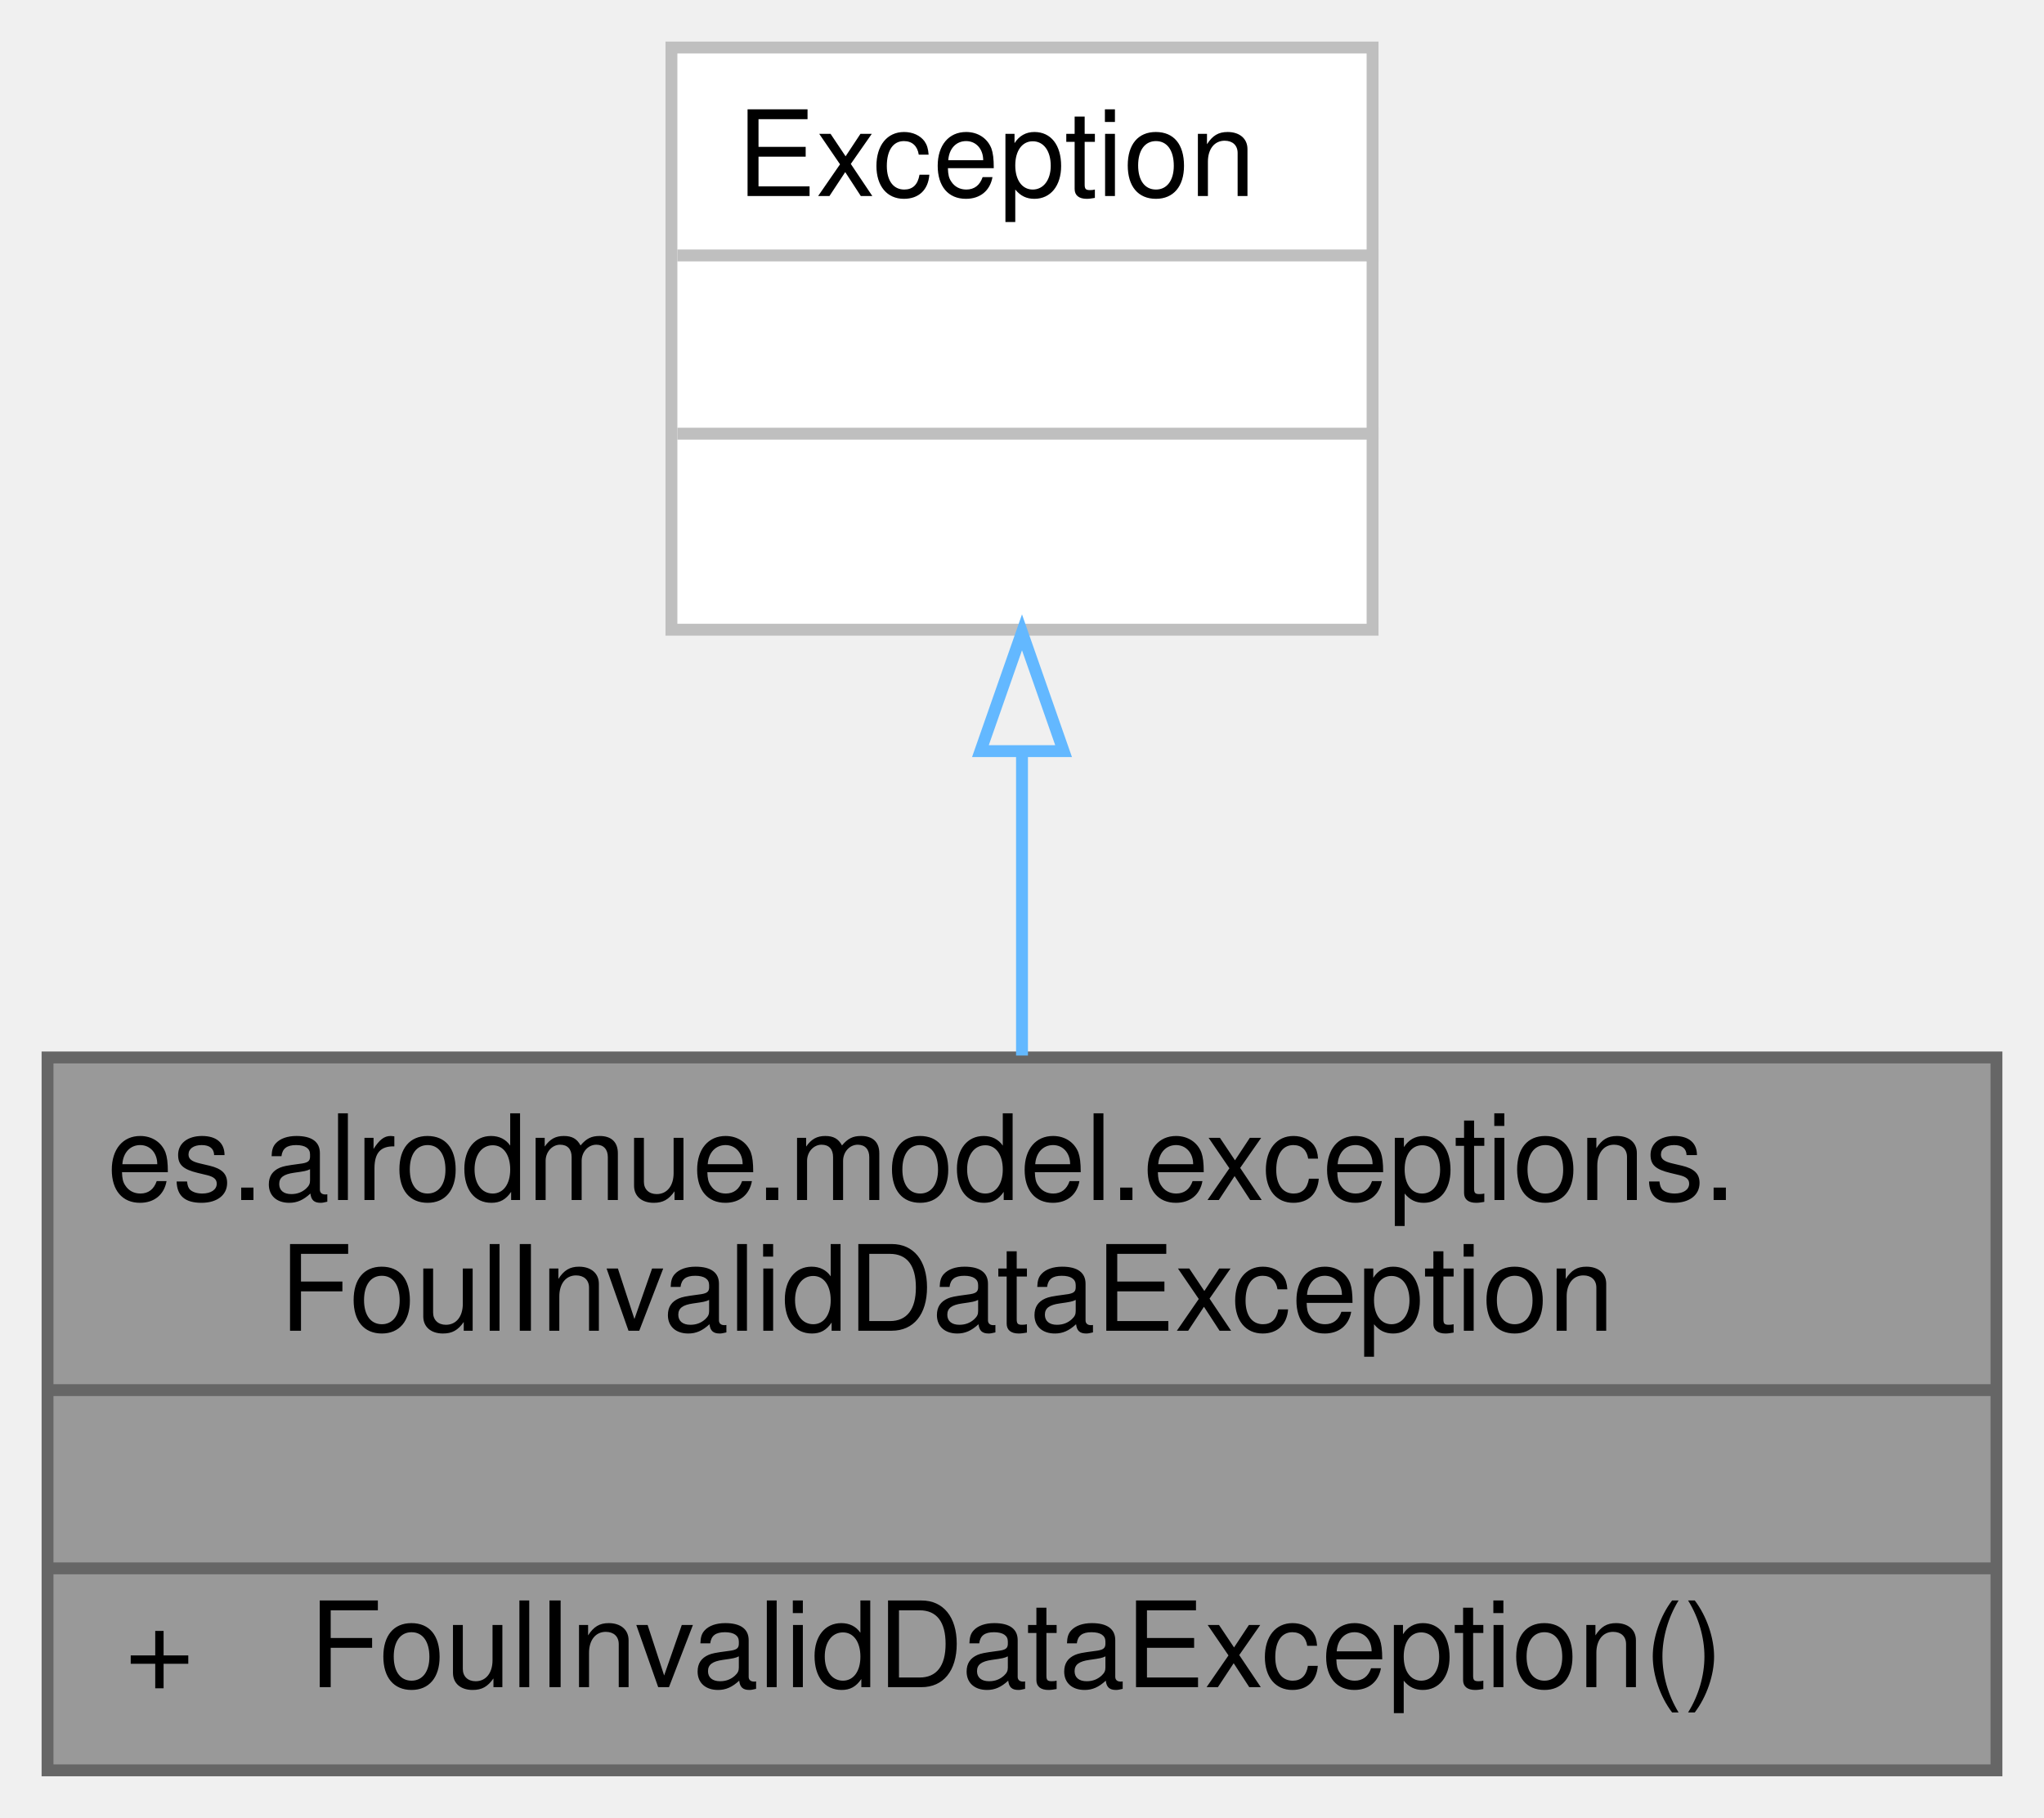
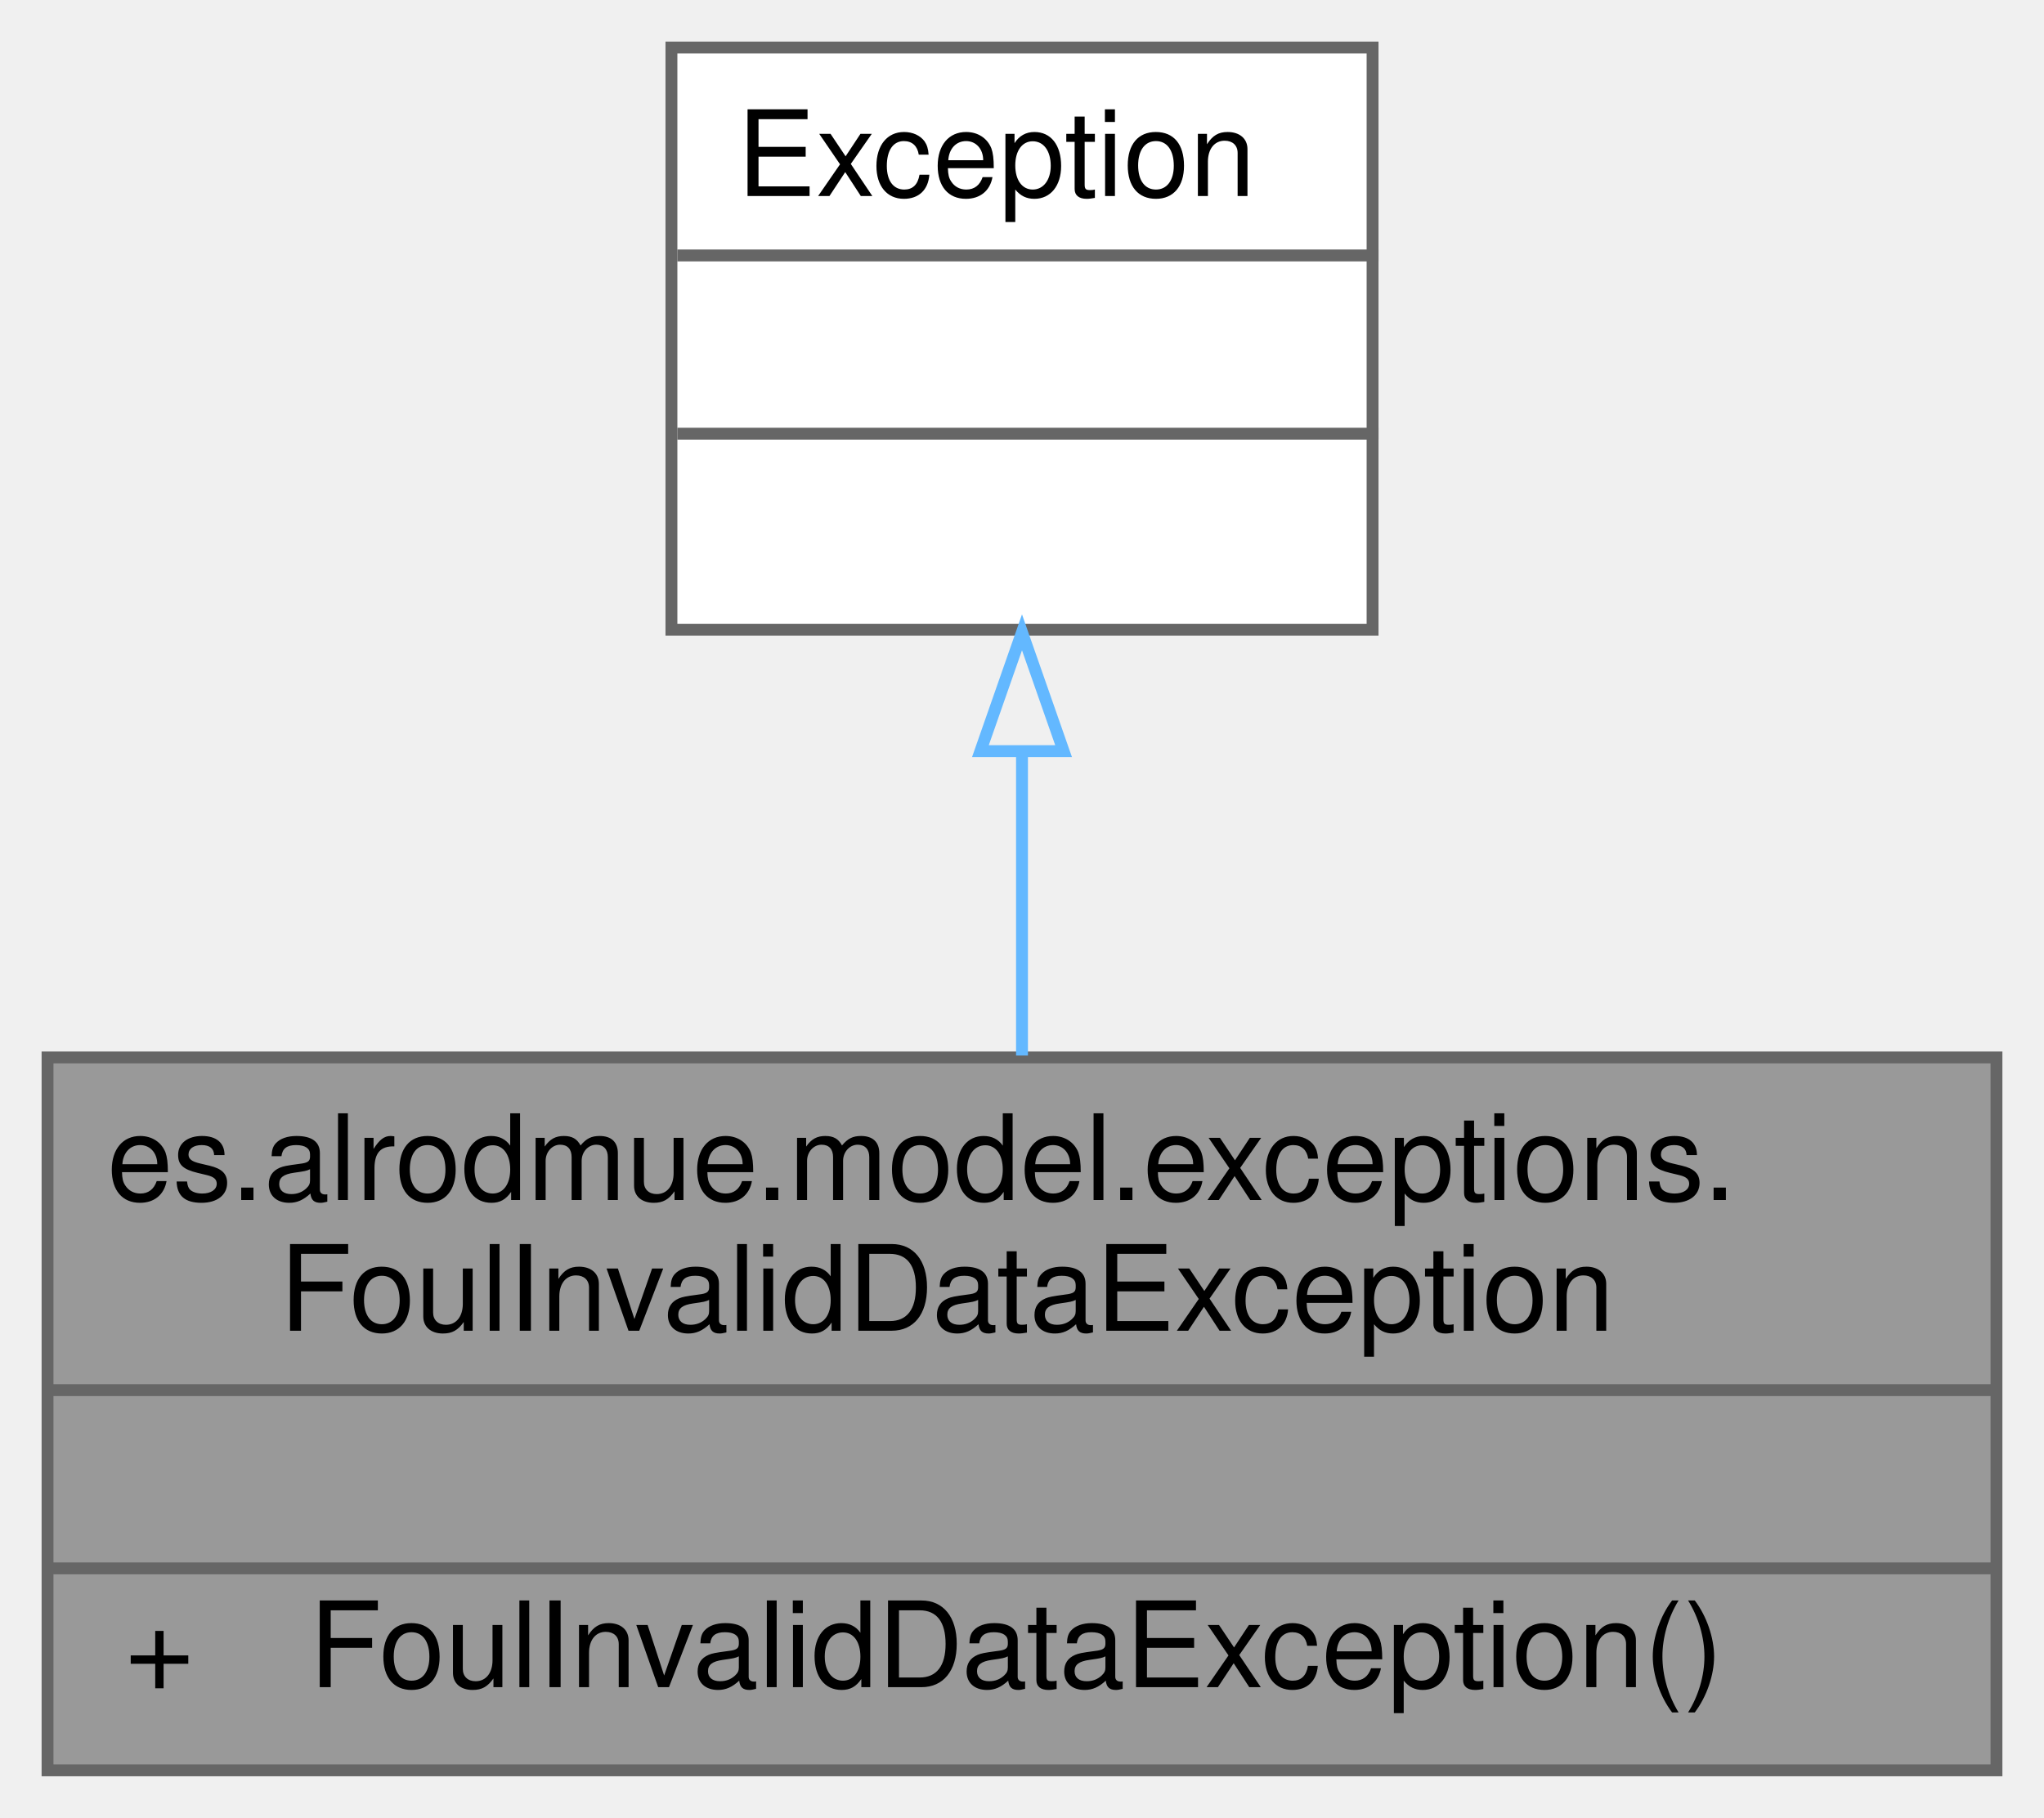
<svg xmlns="http://www.w3.org/2000/svg" xmlns:xlink="http://www.w3.org/1999/xlink" width="172pt" height="153pt" viewBox="0.00 0.00 172.00 153.00">
  <g id="graph0" class="graph" transform="scale(1 1) rotate(0) translate(4 149)">
    <g id="Node000001" class="node">
      <g id="a_Node000001">
        <a xlink:title=" ">
          <polygon fill="#999999" stroke="transparent" points="164,-60 0,-60 0,0 164,0 164,-60" />
          <text text-anchor="start" x="5" y="-48" font-family="Helvetica,sans-Serif" font-size="10.00">es.alrodmue.model.exceptions.</text>
          <text text-anchor="start" x="19.5" y="-37" font-family="Helvetica,sans-Serif" font-size="10.00">FoulInvalidDataException</text>
          <text text-anchor="start" x="80" y="-22" font-family="Helvetica,sans-Serif" font-size="10.00"> </text>
          <text text-anchor="start" x="6.5" y="-7" font-family="Helvetica,sans-Serif" font-size="10.00">+</text>
          <text text-anchor="start" x="22" y="-7" font-family="Helvetica,sans-Serif" font-size="10.00">FoulInvalidDataException()</text>
          <polygon fill="#666666" stroke="#666666" points="0,-32 0,-32 164,-32 164,-32 0,-32" />
          <polygon fill="#666666" stroke="#666666" points="0,-17 0,-17 164,-17 164,-17 0,-17" />
          <polygon fill="none" stroke="#666666" points="0,0 0,-60 164,-60 164,0 0,0" />
        </a>
      </g>
    </g>
    <g id="Node000002" class="node">
      <g id="a_Node000002">
        <a xlink:href="classException.xhtml" target="_top" xlink:title=" ">
          <polygon fill="white" stroke="transparent" points="111.5,-145 52.5,-145 52.5,-96 111.5,-96 111.5,-145" />
          <text text-anchor="start" x="58" y="-132.5" font-family="Helvetica,sans-Serif" font-size="10.00">Exception</text>
          <text text-anchor="start" x="80.5" y="-117.5" font-family="Helvetica,sans-Serif" font-size="10.00"> </text>
          <text text-anchor="start" x="80.5" y="-102.5" font-family="Helvetica,sans-Serif" font-size="10.00"> </text>
-           <polygon fill="#bfbfbf" stroke="#bfbfbf" points="53,-127.5 53,-127.5 112,-127.5 112,-127.5 53,-127.5" />
-           <polygon fill="#bfbfbf" stroke="#bfbfbf" points="53,-112.5 53,-112.5 112,-112.5 112,-112.5 53,-112.5" />
-           <polygon fill="none" stroke="#bfbfbf" points="52.5,-96 52.5,-145 111.5,-145 111.5,-96 52.5,-96" />
+           <polygon fill="#666666" stroke="#666666" points="53,-127.5 53,-127.5 112,-127.5 112,-127.5 53,-127.5" />
+           <polygon fill="#666666" stroke="#666666" points="53,-112.5 53,-112.5 112,-112.5 112,-112.5 53,-112.5" />
+           <polygon fill="none" stroke="#666666" points="52.5,-96 52.5,-145 111.5,-145 111.5,-96 52.5,-96" />
        </a>
      </g>
    </g>
    <g id="edge1_Node000001_Node000002" class="edge">
      <g id="a_edge1_Node000001_Node000002">
        <a xlink:title=" ">
          <path fill="none" stroke="#63b8ff" d="M82,-85.55C82,-77.18 82,-68.28 82,-60.16" />
          <polygon fill="none" stroke="#63b8ff" points="78.5,-85.78 82,-95.78 85.5,-85.78 78.5,-85.78" />
        </a>
      </g>
    </g>
  </g>
</svg>
